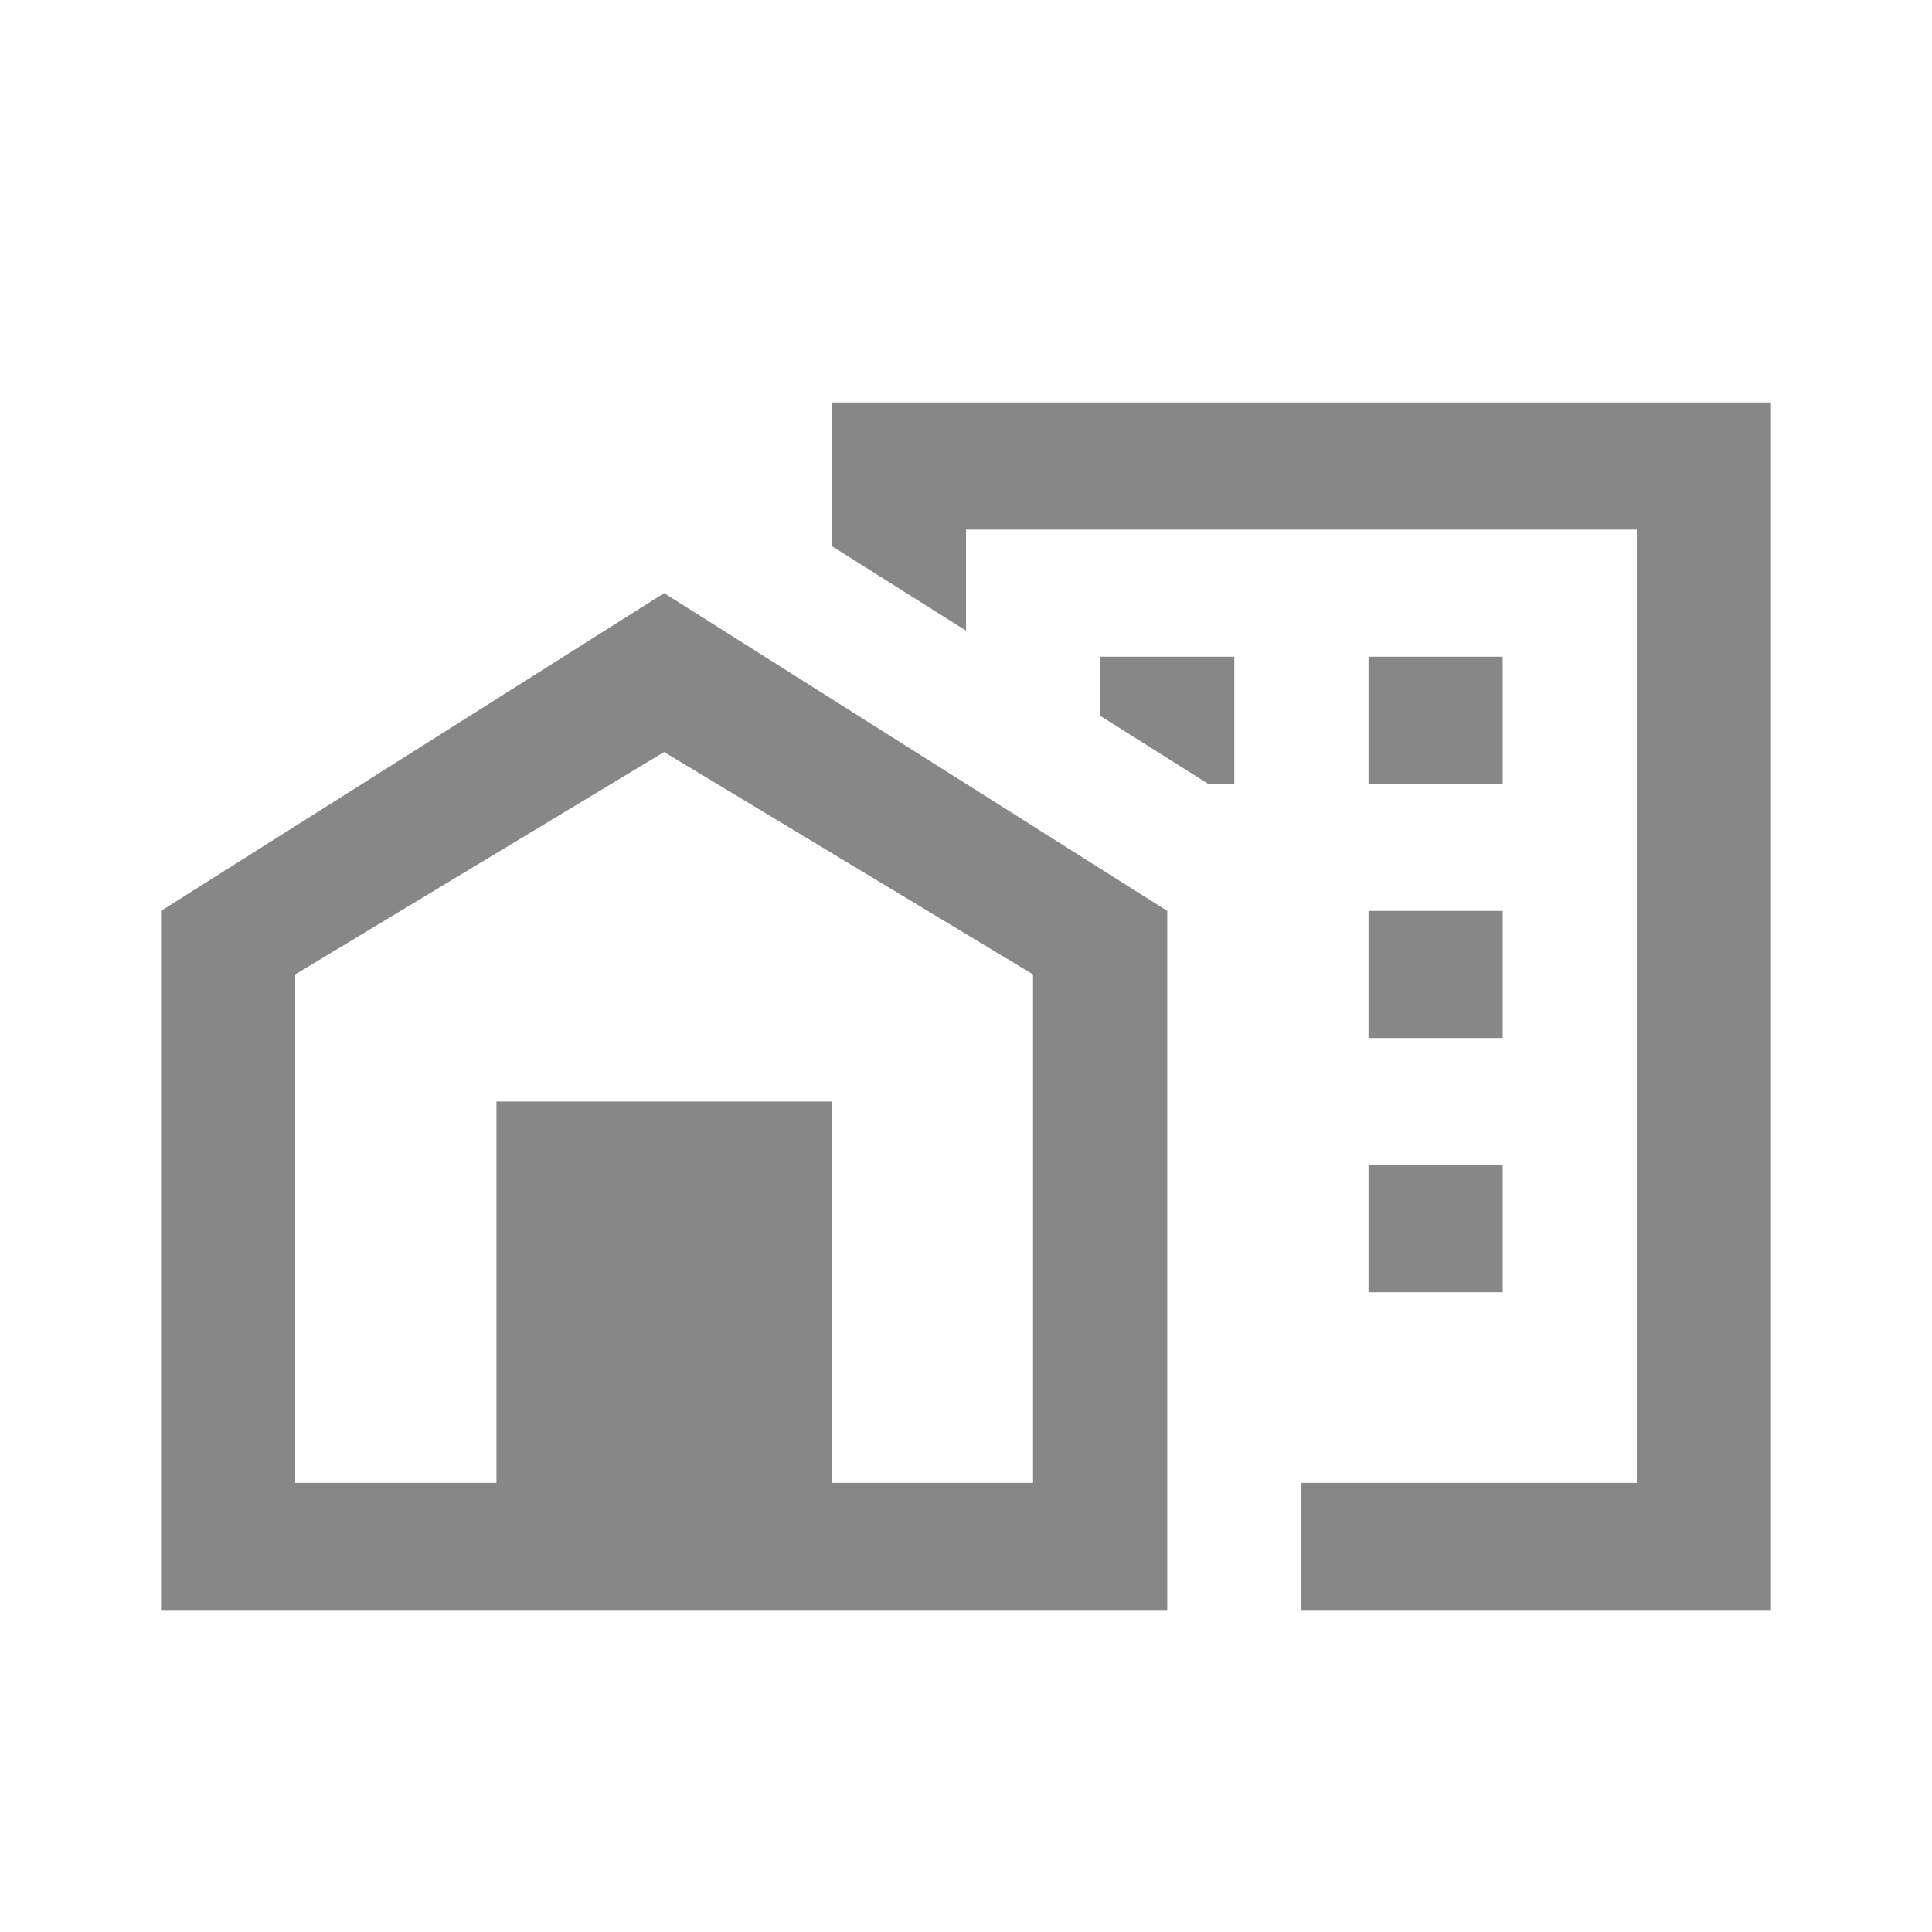
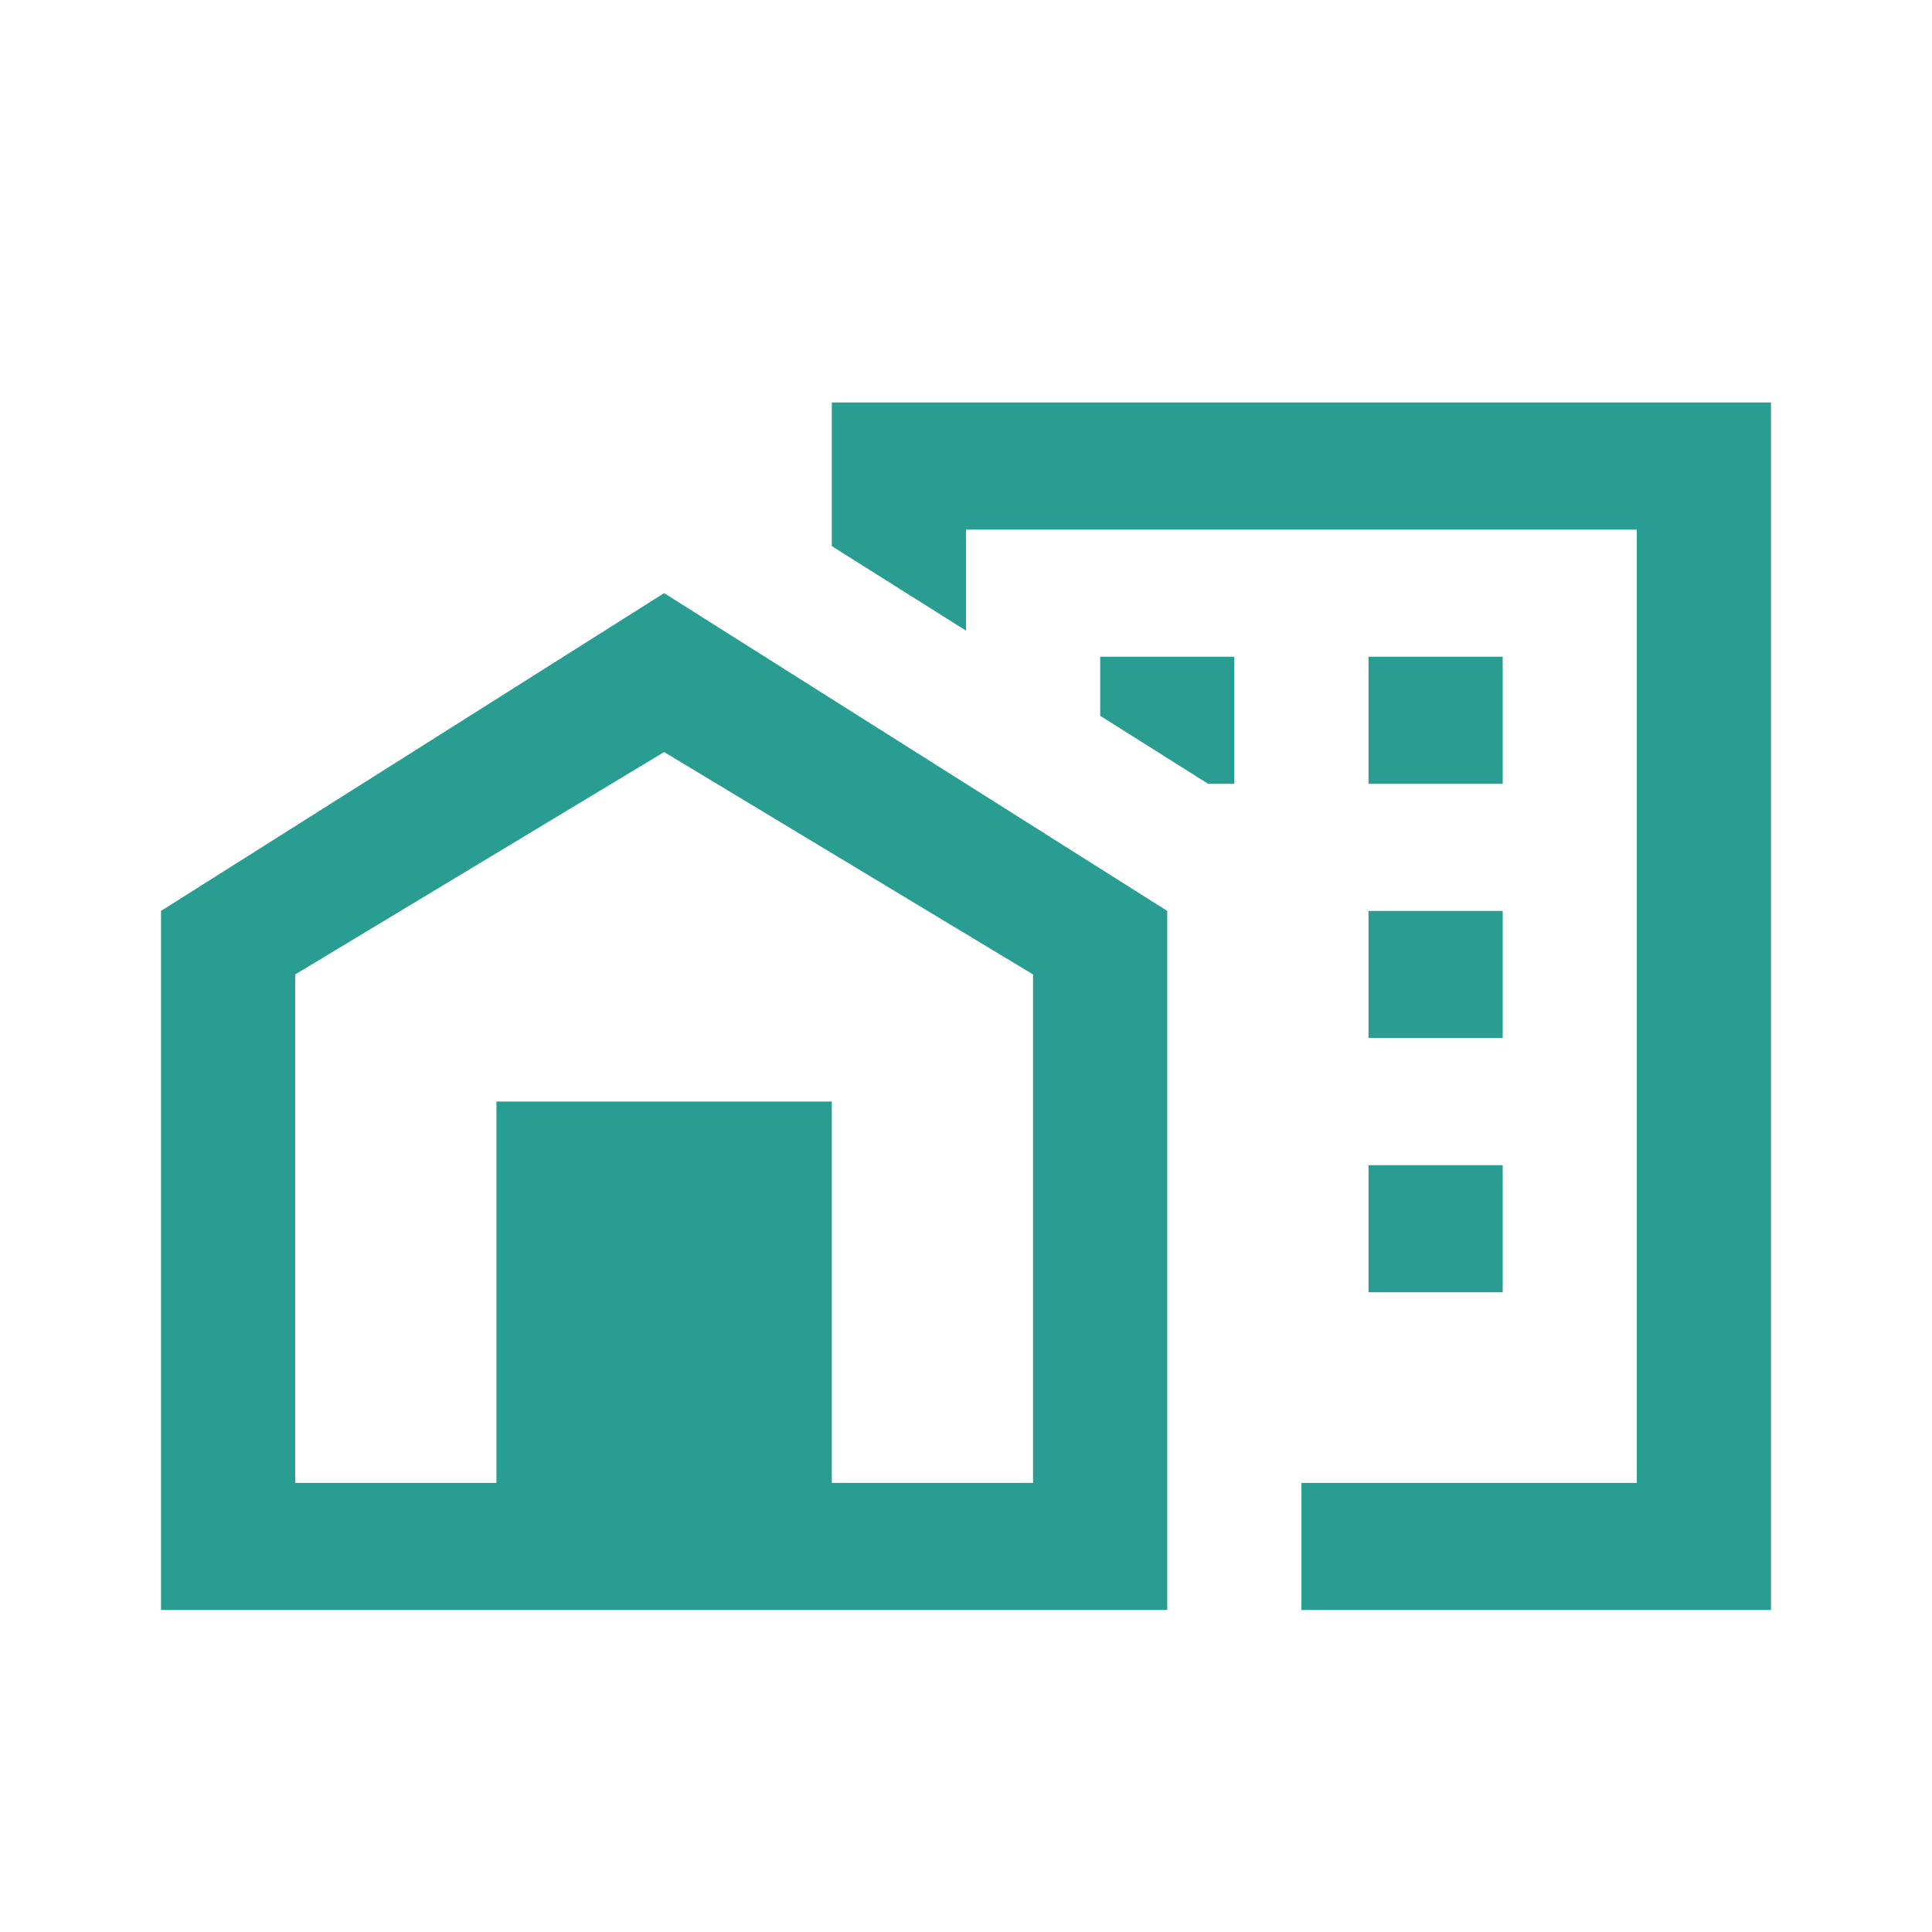
<svg xmlns="http://www.w3.org/2000/svg" width="24" height="24" viewBox="0 0 24 24" fill="none">
-   <path d="M10.333 5V6.784L12 7.834V6.579H20.333V18.421H16.167V20H22V5H10.333ZM8.25 7.368L2 11.316V20H14.5V11.316L8.25 7.368ZM13.667 8.158V8.892L15.008 9.737H15.333V8.158H13.667ZM17 8.158V9.737H18.667V8.158H17ZM8.25 9.342L12.833 12.105V18.421H10.333V13.684H6.167V18.421H3.667V12.105L8.25 9.342ZM17 11.316V12.895H18.667V11.316H17ZM17 14.474V16.053H18.667V14.474H17Z" fill="#878787" />
+   <path d="M10.333 5V6.784L12 7.834V6.579H20.333V18.421H16.167V20H22V5H10.333ZM8.25 7.368L2 11.316V20H14.5V11.316L8.25 7.368ZM13.667 8.158V8.892L15.008 9.737H15.333V8.158H13.667ZM17 8.158V9.737H18.667V8.158H17ZM8.25 9.342L12.833 12.105V18.421H10.333V13.684H6.167V18.421H3.667V12.105L8.25 9.342ZM17 11.316V12.895H18.667V11.316H17ZM17 14.474V16.053H18.667V14.474H17Z" fill="#299D91" />
</svg>
